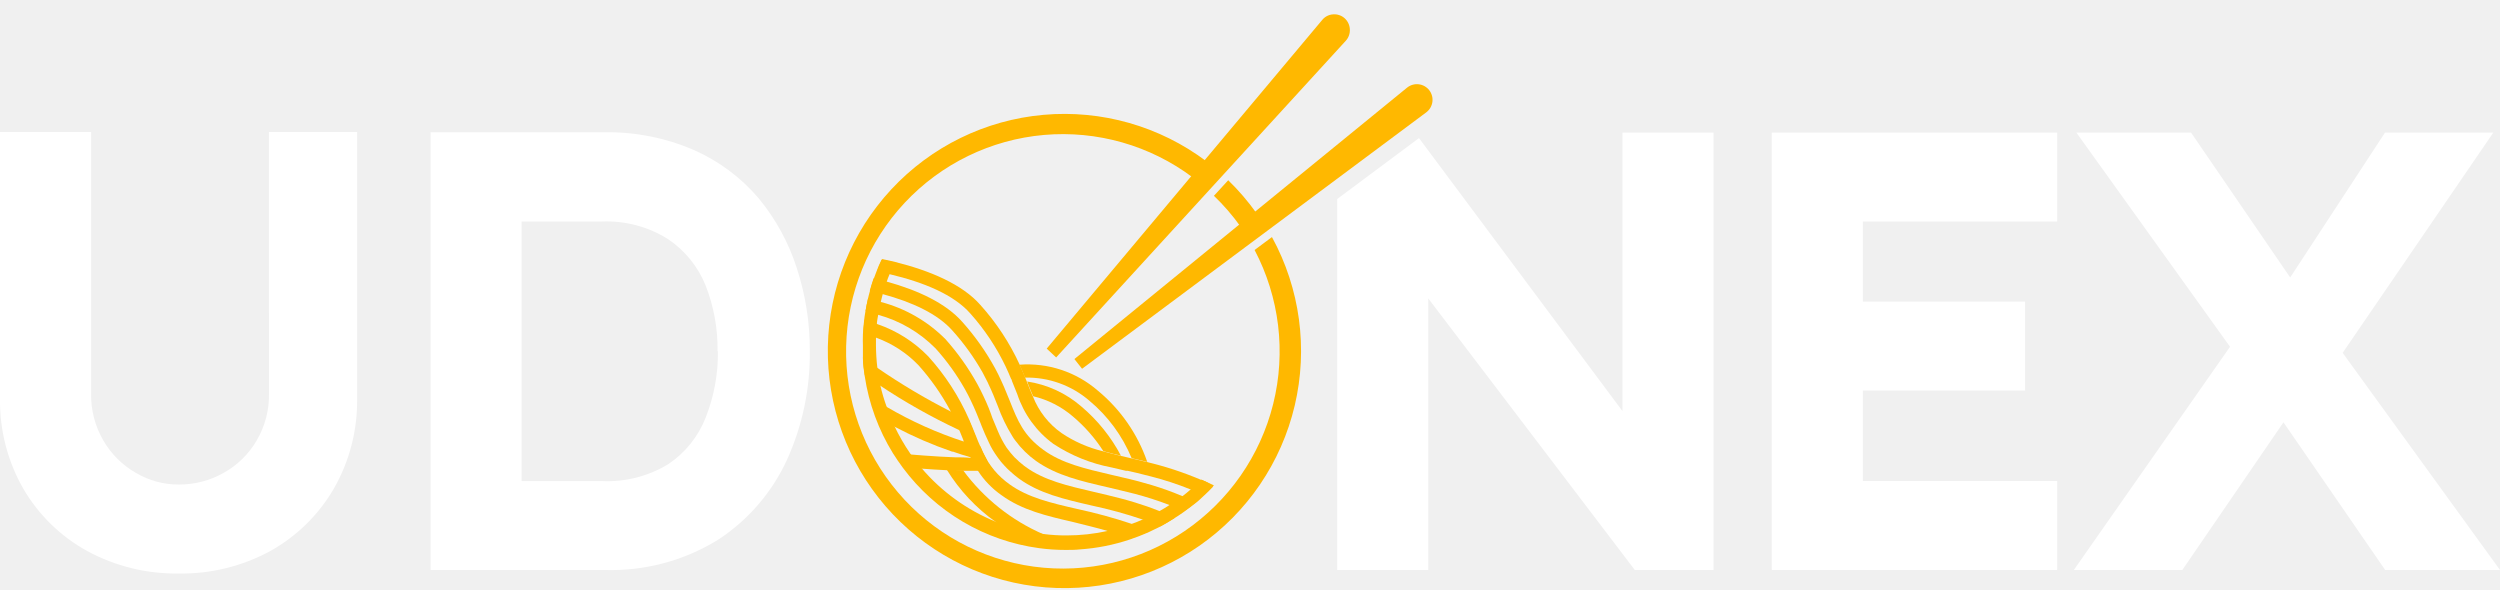
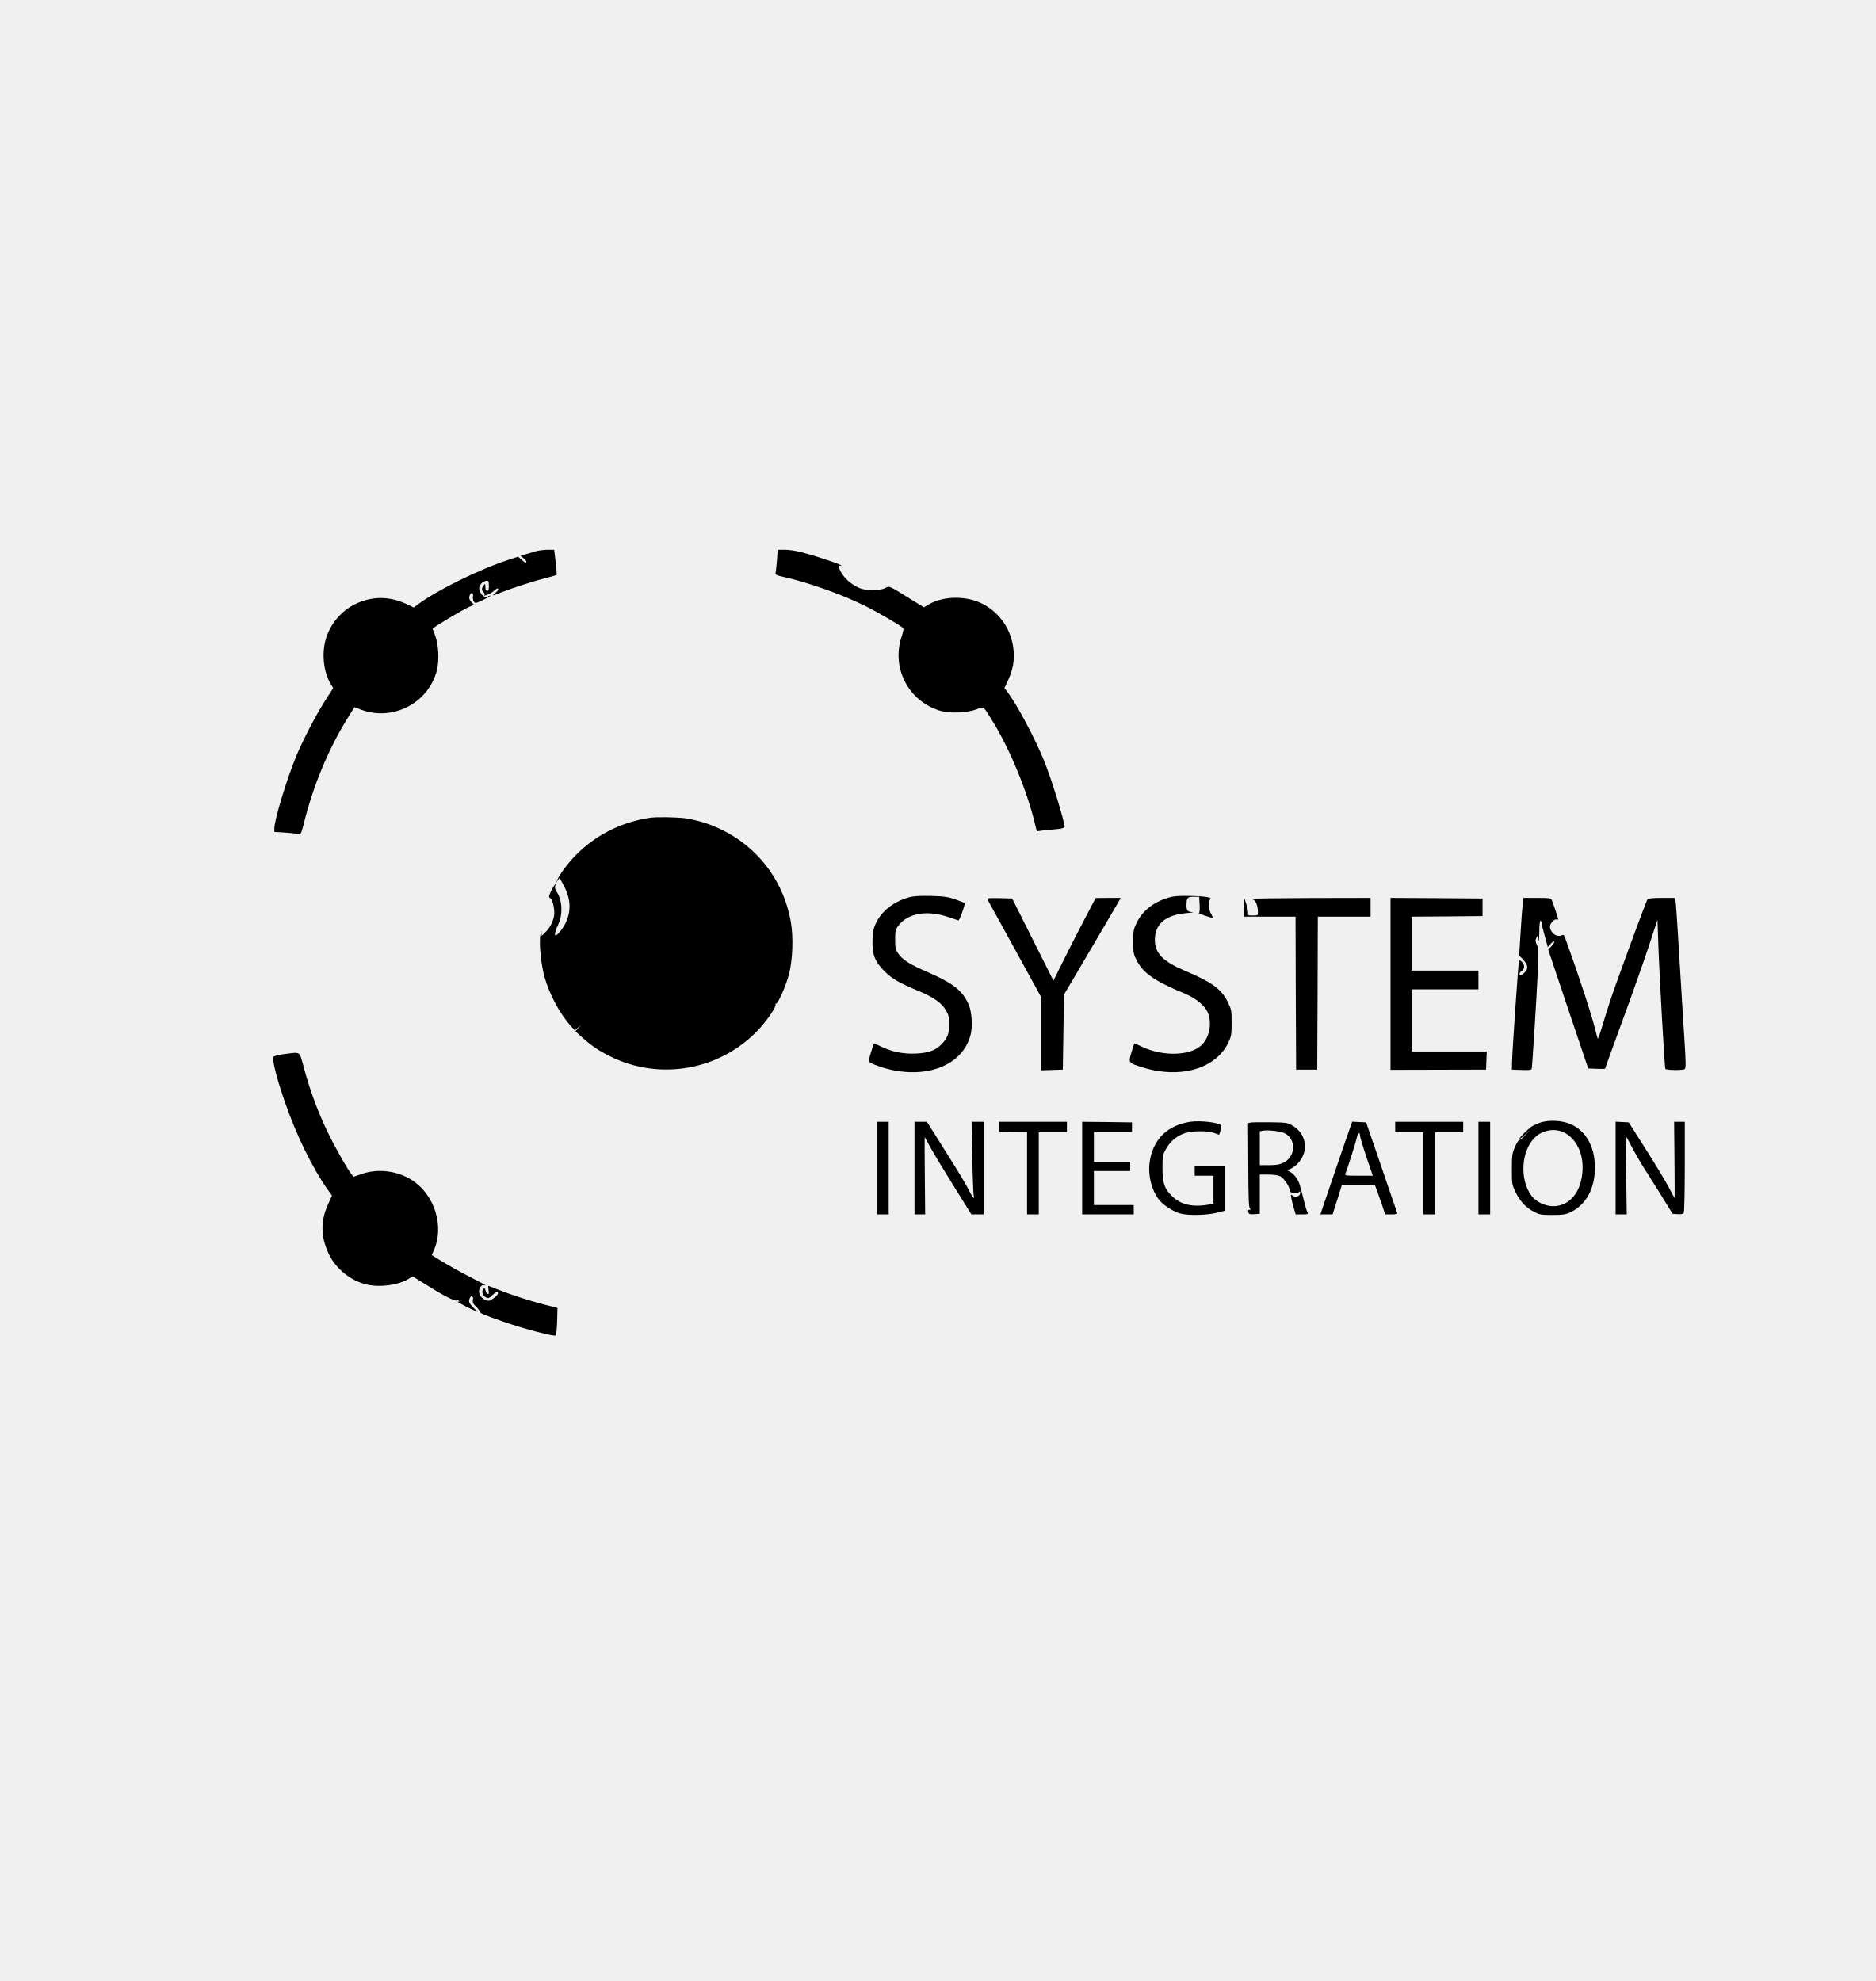
- <svg xmlns="http://www.w3.org/2000/svg" width="174" height="41" viewBox="0 0 174 41" fill="none">
-   <path d="M88.51 16.513L87.319 17.399C89.052 20.69 89.513 24.505 88.614 28.116C87.714 31.726 85.518 34.877 82.445 36.966C79.372 39.055 75.638 39.935 71.958 39.438C68.278 38.94 64.91 37.1 62.499 34.27C60.088 31.44 58.803 27.819 58.891 24.099C58.978 20.379 60.431 16.822 62.972 14.108C65.513 11.395 68.963 9.716 72.663 9.392C76.362 9.069 80.051 10.123 83.022 12.355L83.968 11.229C80.716 8.785 76.678 7.632 72.63 7.992C68.582 8.351 64.809 10.198 62.038 13.177C59.266 16.156 57.692 20.057 57.618 24.129C57.544 28.201 58.974 32.157 61.635 35.235C64.296 38.313 67.999 40.297 72.032 40.805C76.064 41.312 80.142 40.308 83.48 37.985C86.818 35.661 89.181 32.183 90.114 28.22C91.047 24.256 90.484 20.086 88.535 16.513H88.51ZM87.448 14.834C86.864 14.013 86.206 13.247 85.484 12.545L84.489 13.628C85.168 14.278 85.785 14.991 86.331 15.756L87.448 14.834Z" fill="#FFB800" />
-   <path d="M83.612 33.379C83.372 33.619 83.127 33.846 82.869 34.068C82.611 34.289 82.494 34.388 82.298 34.535C82.008 34.756 81.707 34.961 81.396 35.15C81.175 35.298 80.948 35.433 80.708 35.569C80.346 35.772 79.972 35.962 79.585 36.135C79.302 36.264 79.014 36.374 78.725 36.479C78.202 36.669 77.667 36.825 77.123 36.947C76.172 37.16 75.201 37.267 74.226 37.266C73.695 37.268 73.163 37.235 72.636 37.168C71.498 37.034 70.383 36.749 69.321 36.319C67.311 35.506 65.526 34.216 64.122 32.561C63.852 32.241 63.6 31.915 63.361 31.577C62.945 30.973 62.578 30.338 62.262 29.676C62.048 29.226 61.862 28.764 61.704 28.292C61.53 27.816 61.387 27.329 61.274 26.834C61.181 26.428 61.111 26.018 61.065 25.604C61.002 25.079 60.969 24.552 60.967 24.023C60.967 23.869 60.967 23.709 60.967 23.556C60.969 23.237 60.989 22.919 61.028 22.602C61.028 22.387 61.078 22.172 61.108 21.987C61.139 21.803 61.219 21.372 61.286 21.089C61.354 20.806 61.372 20.708 61.427 20.517C61.507 20.222 61.599 19.933 61.704 19.644C61.76 19.466 61.825 19.292 61.9 19.121C62.011 18.826 62.139 18.543 62.268 18.266C61.974 18.192 61.654 18.124 61.36 18.063C61.222 18.343 61.099 18.631 60.992 18.924L60.807 19.416C60.709 19.705 60.623 19.994 60.537 20.29C60.488 20.468 60.439 20.646 60.402 20.825C60.335 21.126 60.273 21.44 60.224 21.723C60.187 21.919 60.163 22.116 60.138 22.338C60.101 22.645 60.077 22.953 60.059 23.267C60.04 23.58 60.059 23.802 60.059 24.072C60.059 24.343 60.059 24.688 60.059 24.964C60.059 25.376 60.126 25.788 60.187 26.195C60.474 28.095 61.142 29.918 62.152 31.552C62.367 31.896 62.6 32.229 62.839 32.555C63.968 34.074 65.388 35.352 67.017 36.313C68.646 37.274 70.45 37.9 72.323 38.152C72.933 38.235 73.549 38.276 74.165 38.275C74.508 38.275 74.834 38.275 75.165 38.238C76.348 38.158 77.516 37.926 78.639 37.549C79.069 37.402 79.487 37.242 79.898 37.063C80.168 36.94 80.426 36.811 80.69 36.682C80.954 36.553 81.353 36.313 81.672 36.11C81.899 35.975 82.12 35.821 82.335 35.673C82.55 35.526 82.893 35.255 83.157 35.058C83.421 34.861 83.538 34.738 83.722 34.566C83.906 34.394 84.201 34.111 84.422 33.877C84.195 33.637 83.9 33.502 83.612 33.379Z" fill="#FFB800" />
-   <path d="M84.489 33.785C84.268 34.019 84.035 34.252 83.79 34.474C83.477 34.326 83.176 34.185 82.869 34.068C81.973 33.705 81.055 33.403 80.119 33.164L79.112 32.911L78.498 32.77H78.376L77.375 32.536C75.93 32.264 74.553 31.708 73.324 30.9C72.146 30.041 71.267 28.834 70.807 27.449L70.659 27.08C70.58 26.89 70.506 26.699 70.426 26.502C70.426 26.465 70.426 26.422 70.377 26.385C70.26 26.102 70.138 25.819 69.996 25.518C69.357 24.177 68.53 22.934 67.541 21.827C66.393 20.517 64.325 19.656 61.943 19.09C61.642 19.016 61.329 18.955 61.034 18.893C61.142 18.6 61.265 18.312 61.403 18.032C61.71 18.094 62.017 18.161 62.311 18.235C64.767 18.85 66.97 19.791 68.229 21.218C69.352 22.465 70.279 23.875 70.979 25.401C71.12 25.715 71.249 26.016 71.359 26.299L71.47 26.57C71.47 26.619 71.513 26.668 71.531 26.724C71.654 27.031 71.77 27.339 71.893 27.597C72.293 28.624 72.987 29.51 73.888 30.143C74.754 30.727 75.716 31.151 76.73 31.398C77.135 31.515 77.553 31.613 77.958 31.718L78.517 31.847L78.701 31.89L79.787 32.149C81.074 32.452 82.333 32.863 83.55 33.379C83.9 33.502 84.195 33.637 84.489 33.785Z" fill="#FFB800" />
-   <path d="M83.225 34.966C82.961 35.181 82.685 35.397 82.402 35.581C82.065 35.421 81.727 35.28 81.396 35.15C80.603 34.844 79.793 34.584 78.971 34.369C78.633 34.283 78.296 34.197 77.97 34.123L77.172 33.932C75.22 33.483 73.545 33.096 72.114 32.087C71.557 31.69 71.066 31.206 70.659 30.654C70.582 30.557 70.513 30.454 70.451 30.346C70.047 29.69 69.711 28.993 69.45 28.267C69.346 28.015 69.248 27.757 69.137 27.492C69.027 27.228 68.928 27.006 68.806 26.754C68.788 26.706 68.767 26.659 68.744 26.613C68.634 26.391 68.517 26.164 68.388 25.924C67.798 24.881 67.096 23.905 66.295 23.015C65.264 21.846 63.496 21.028 61.427 20.468C61.139 20.388 60.813 20.314 60.537 20.24C60.623 19.945 60.709 19.625 60.807 19.367L61.703 19.595C63.919 20.21 65.835 21.108 66.983 22.412C67.862 23.396 68.626 24.477 69.26 25.635C69.419 25.93 69.555 26.207 69.677 26.477C69.825 26.797 69.954 27.093 70.07 27.388C70.144 27.56 70.211 27.732 70.279 27.898C70.838 29.301 71.237 30.31 72.63 31.318C73.907 32.247 75.503 32.616 77.35 33.047L77.614 33.108L78.689 33.361L79.223 33.496L80.199 33.773C80.903 33.986 81.596 34.236 82.273 34.523C82.605 34.664 82.912 34.831 83.225 34.966Z" fill="#FFB800" />
-   <path d="M81.739 36.061C81.42 36.264 81.089 36.448 80.757 36.633C80.358 36.461 79.972 36.307 79.585 36.178C78.399 35.773 77.189 35.44 75.963 35.181C74.017 34.732 72.341 34.345 70.911 33.305C70.697 33.147 70.492 32.977 70.297 32.794C70.161 32.675 70.032 32.548 69.911 32.413C69.751 32.245 69.603 32.066 69.469 31.878C69.327 31.687 69.205 31.497 69.088 31.306C68.988 31.137 68.898 30.962 68.818 30.783C68.628 30.402 68.468 30.008 68.302 29.602L68.259 29.485C68.057 28.981 67.848 28.452 67.572 27.886C67.449 27.628 67.308 27.351 67.148 27.068C66.575 26.058 65.894 25.113 65.117 24.251C64.014 23.134 62.638 22.328 61.127 21.913L60.243 21.649C60.292 21.348 60.353 21.034 60.421 20.751C60.721 20.831 61.034 20.923 61.304 21.015C63.002 21.461 64.55 22.35 65.792 23.593C66.652 24.553 67.401 25.608 68.026 26.736C68.186 27.025 68.327 27.314 68.456 27.585C68.714 28.126 68.916 28.63 69.07 29.092C69.198 29.412 69.321 29.707 69.45 30.002C69.617 30.409 69.822 30.798 70.064 31.165C70.15 31.281 70.242 31.404 70.34 31.521C70.439 31.638 70.506 31.712 70.592 31.81C70.809 32.031 71.041 32.236 71.286 32.425L71.396 32.505C72.679 33.434 74.275 33.803 76.123 34.234C76.737 34.375 77.35 34.523 78.044 34.701C78.363 34.781 78.658 34.874 79.014 34.978C79.548 35.144 80.1 35.329 80.659 35.556C81.027 35.722 81.396 35.87 81.739 36.061Z" fill="#FFB800" />
-   <path d="M79.966 36.989C79.554 37.168 79.137 37.328 78.707 37.475C78.167 37.279 77.639 37.106 77.123 36.965C76.301 36.725 75.509 36.54 74.76 36.35C72.814 35.901 71.138 35.507 69.708 34.468C69.046 34.007 68.48 33.419 68.045 32.739C67.851 32.443 67.681 32.133 67.535 31.81C67.363 31.447 67.216 31.084 67.056 30.697C67.058 30.681 67.058 30.664 67.056 30.648C66.964 30.408 66.86 30.156 66.749 29.891C66.578 29.473 66.381 29.036 66.136 28.569C65.525 27.432 64.781 26.373 63.92 25.413C63.104 24.566 62.107 23.916 61.004 23.513C60.715 23.39 60.39 23.285 60.095 23.174C60.095 22.867 60.138 22.559 60.175 22.245C60.476 22.344 60.789 22.448 61.065 22.559C62.406 23.017 63.62 23.786 64.607 24.804C65.784 26.104 66.743 27.584 67.449 29.19C67.621 29.584 67.768 29.959 67.91 30.309L67.953 30.408C68.038 30.629 68.118 30.832 68.21 31.023C68.319 31.295 68.444 31.56 68.585 31.816L68.751 32.112C68.887 32.326 69.037 32.531 69.199 32.727C69.51 33.096 69.867 33.425 70.261 33.705C71.537 34.627 73.133 35.003 74.987 35.427C76.258 35.699 77.512 36.041 78.744 36.454C79.131 36.676 79.542 36.805 79.966 36.989Z" fill="#FFB800" />
-   <path d="M67.934 30.427C67.529 30.267 67.13 30.088 66.706 29.91C64.814 29.02 62.99 27.992 61.249 26.834C60.887 26.594 60.531 26.355 60.187 26.115C60.126 25.709 60.083 25.297 60.058 24.884L61.065 25.604C62.681 26.716 64.369 27.721 66.117 28.612C66.547 28.827 66.983 29.043 67.431 29.227C67.603 29.621 67.75 29.996 67.891 30.346L67.934 30.427Z" fill="#FFB800" />
-   <path d="M68.75 32.142C68.345 32.044 67.946 31.939 67.56 31.829C67.13 31.706 66.719 31.577 66.332 31.435H66.27C64.905 30.965 63.577 30.391 62.299 29.719C61.845 29.479 61.415 29.239 60.998 28.993C60.829 28.541 60.684 28.082 60.562 27.615C60.942 27.861 61.329 28.101 61.74 28.335C63.437 29.327 65.236 30.134 67.105 30.74C67.48 30.863 67.854 30.974 68.241 31.078C68.35 31.35 68.475 31.615 68.615 31.872L68.75 32.142Z" fill="#FFB800" />
-   <path d="M69.18 32.77C68.793 32.77 68.413 32.77 68.045 32.77H67.032L65.896 32.727C65.282 32.696 64.668 32.659 64.116 32.616C63.686 32.616 63.269 32.555 62.888 32.518C62.649 32.192 62.416 31.86 62.201 31.515L63.373 31.632C64.024 31.687 64.711 31.737 65.442 31.78L66.473 31.829C66.823 31.829 67.179 31.829 67.553 31.866C67.885 31.866 68.229 31.866 68.579 31.866L68.744 32.161C68.877 32.373 69.023 32.576 69.18 32.77Z" fill="#FFB800" />
-   <path d="M79.849 32.149L78.762 31.89C78.12 30.335 77.109 28.96 75.816 27.886C74.571 26.815 72.975 26.243 71.335 26.281C71.224 25.998 71.095 25.666 70.954 25.383C71.936 25.309 72.923 25.431 73.859 25.74C74.794 26.049 75.659 26.54 76.405 27.185C77.988 28.49 79.18 30.207 79.849 32.149Z" fill="#FFB800" />
-   <path d="M78.019 31.718C77.584 31.613 77.166 31.515 76.792 31.398C76.21 30.493 75.496 29.68 74.674 28.987C73.877 28.302 72.928 27.819 71.906 27.578C71.783 27.302 71.666 27.013 71.543 26.705C71.543 26.65 71.501 26.601 71.482 26.551C72.882 26.76 74.193 27.364 75.263 28.292C76.393 29.247 77.328 30.41 78.019 31.718Z" fill="#FFB800" />
-   <path d="M75.227 38.164C74.895 38.164 74.57 38.201 74.226 38.201C73.61 38.202 72.995 38.161 72.384 38.078C71.306 37.602 70.278 37.019 69.315 36.337C67.942 35.365 66.778 34.124 65.896 32.69L67.032 32.733C68.47 34.687 70.4 36.223 72.624 37.186C73.468 37.573 74.337 37.899 75.227 38.164Z" fill="#FFB800" />
-   <path d="M73.508 24.878L72.851 24.263L92.027 1.387C92.119 1.275 92.232 1.182 92.361 1.115C92.49 1.048 92.632 1.009 92.776 1C92.921 0.987 93.067 1.004 93.206 1.05C93.344 1.095 93.471 1.168 93.58 1.264C93.689 1.361 93.778 1.478 93.841 1.609C93.904 1.74 93.941 1.882 93.949 2.027C93.959 2.176 93.938 2.325 93.889 2.466C93.839 2.607 93.761 2.736 93.66 2.845L73.508 24.878Z" fill="#FFB800" />
-   <path d="M75.312 25.666L74.778 24.989L97.927 6.105C98.038 6.013 98.168 5.944 98.307 5.903C98.446 5.862 98.593 5.849 98.737 5.865C98.881 5.881 99.021 5.926 99.147 5.997C99.274 6.068 99.385 6.163 99.475 6.278C99.564 6.393 99.629 6.524 99.667 6.665C99.705 6.805 99.714 6.952 99.694 7.096C99.674 7.239 99.626 7.377 99.552 7.502C99.479 7.627 99.381 7.735 99.265 7.822L75.312 25.666ZM98.638 6.45L98.939 7.354L98.638 6.45Z" fill="#FFB800" />
-   <path d="M18.722 27.382C18.745 28.533 18.448 29.669 17.863 30.66C17.313 31.604 16.52 32.381 15.567 32.911C14.611 33.453 13.529 33.733 12.43 33.723C11.388 33.727 10.364 33.448 9.465 32.918C8.523 32.38 7.739 31.601 7.194 30.66C6.614 29.667 6.319 28.532 6.341 27.382V9.187H1.53041e-05V27.745C-0.029 29.937 0.528 32.097 1.614 34C2.676 35.828 4.215 37.331 6.065 38.349C8.018 39.409 10.21 39.949 12.43 39.917C14.658 39.954 16.857 39.414 18.814 38.349C20.654 37.326 22.183 35.823 23.24 34C24.329 32.098 24.887 29.937 24.855 27.745V9.187H18.716L18.722 27.382Z" fill="white" />
-   <path d="M52.791 13.788C51.559 12.343 50.016 11.197 48.279 10.436C46.326 9.594 44.217 9.174 42.091 9.205H29.968V39.671H42.067C44.843 39.762 47.586 39.035 49.955 37.58C52.054 36.216 53.725 34.284 54.773 32.007C55.848 29.634 56.391 27.054 56.363 24.448C56.373 22.486 56.069 20.536 55.461 18.672C54.891 16.887 53.985 15.229 52.791 13.788ZM49.967 24.448C49.985 26.035 49.693 27.611 49.107 29.085C48.592 30.389 47.695 31.506 46.535 32.29C45.141 33.145 43.522 33.561 41.889 33.483H36.303V15.418H41.864C43.5 15.346 45.119 15.775 46.505 16.648C47.672 17.435 48.578 18.553 49.107 19.859C49.681 21.319 49.965 22.878 49.942 24.448H49.967Z" fill="white" />
-   <path d="M119.264 9.23V39.671H113.782L99.406 20.769V39.671H93.071V13.85L98.761 9.611L112.923 28.612V9.23H119.264Z" fill="white" />
-   <path d="M123.315 39.671H143.179V33.477H129.656V27.179H140.945V20.991H129.656V15.418H143.179V9.23H123.315V39.671Z" fill="white" />
-   <path d="M163.049 24.558L173.534 9.23H165.996L159.397 19.312L152.497 9.23H144.517L155.21 24.134L144.339 39.671H151.889L158.93 29.393L166.008 39.671H174L163.049 24.558Z" fill="white" />
+ <svg xmlns="http://www.w3.org/2000/svg" version="1.0" width="1600pt" height="1690pt" viewBox="0 0 1600 1690" preserveAspectRatio="xMidYMid meet">
+   <g transform="translate(0,1690) scale(0.1,-0.1)" fill="#000000" stroke="none">
+     <path d="M4565 12196 c-22 -7 -59 -19 -83 -25 l-43 -12 25 -20 c25 -20 34 -39 18 -39 -4 0 -20 12 -35 26 l-28 25 -82 -27 c-252 -82 -612 -260 -775 -382 l-33 -25 -43 21 c-157 79 -313 80 -463 5 -114 -58 -205 -166 -243 -291 -38 -123 -21 -288 42 -389 l20 -33 -72 -112 c-79 -125 -189 -337 -243 -468 -81 -196 -187 -545 -187 -616 l0 -31 93 -6 c50 -4 101 -9 113 -12 20 -6 23 2 48 100 78 312 207 622 363 876 l66 106 62 -23 c270 -98 570 60 641 337 22 84 15 222 -15 299 -11 30 -21 55 -21 56 0 10 260 165 319 190 l34 14 -23 25 c-16 17 -21 31 -16 49 9 37 37 35 30 -1 -3 -16 1 -36 8 -46 12 -16 17 -15 83 17 39 19 66 35 60 35 -5 0 -17 -3 -24 -8 -21 -14 -50 5 -66 42 -11 27 -11 36 3 59 14 24 54 42 67 30 3 -3 5 -23 5 -44 0 -27 -4 -38 -15 -38 -10 0 -15 10 -15 33 -1 30 -1 31 -15 13 -19 -25 -19 -41 0 -59 8 -8 11 -18 7 -22 -19 -19 56 11 78 32 13 12 28 23 32 23 16 0 7 -19 -18 -39 -35 -27 -28 -27 58 8 95 37 271 94 378 121 47 12 86 23 88 25 2 1 -2 51 -9 109 l-12 106 -61 0 c-33 -1 -79 -7 -101 -14z" />
+     <path d="M6627 12123 c-4 -49 -9 -97 -12 -108 -5 -18 3 -22 77 -39 205 -46 497 -150 693 -248 108 -54 311 -173 320 -188 3 -5 -3 -35 -14 -68 -92 -271 59 -558 333 -637 80 -23 228 -16 306 14 64 25 52 34 135 -100 149 -240 298 -603 365 -888 l13 -53 46 6 c25 3 79 9 119 12 42 4 72 11 72 18 -1 53 -110 406 -176 569 -78 191 -230 477 -312 585 l-25 32 32 69 c40 87 55 168 46 255 -16 167 -111 312 -256 390 -136 75 -337 75 -467 0 l-42 -25 -128 79 c-177 110 -164 104 -203 85 -47 -24 -161 -23 -218 0 -81 33 -153 105 -175 174 -6 19 -4 22 11 17 15 -5 16 -4 3 5 -18 14 -227 82 -334 110 -44 12 -108 21 -141 21 l-62 0 -6 -87z" />
+     <path d="M5540 9923 c-231 -36 -437 -136 -601 -291 -72 -67 -155 -173 -183 -232 -15 -33 -15 -34 0 -12 l17 23 33 -61 c62 -116 68 -216 20 -320 -23 -50 -71 -110 -88 -110 -11 0 0 46 24 95 40 84 34 209 -14 277 -13 18 -17 36 -13 50 l7 23 -17 -22 c-8 -13 -23 -39 -31 -59 -14 -33 -14 -38 -1 -46 21 -11 41 -101 33 -150 -9 -52 -37 -106 -75 -142 l-31 -30 -1 30 c-1 20 -4 13 -10 -21 -13 -71 6 -256 36 -362 43 -150 131 -313 223 -415 l35 -39 26 23 26 23 -23 -27 -24 -26 44 -40 c88 -80 144 -119 246 -171 429 -216 950 -122 1277 231 70 76 149 193 140 208 -3 6 -2 9 4 8 16 -4 85 153 111 252 31 123 38 317 15 446 -71 400 -344 714 -730 843 -49 16 -125 34 -168 40 -74 10 -253 13 -307 4z" />
+     <path d="M7753 9245 c-127 -35 -229 -114 -278 -212 -24 -48 -29 -74 -33 -148 -5 -124 18 -187 102 -271 66 -65 124 -99 293 -169 123 -51 194 -101 231 -163 23 -40 27 -58 27 -122 0 -83 -14 -117 -67 -171 -53 -52 -110 -72 -219 -77 -106 -5 -210 17 -303 64 -27 13 -50 23 -52 21 -2 -2 -14 -36 -26 -77 -21 -71 -22 -73 -3 -87 11 -7 54 -24 96 -38 363 -114 695 10 759 284 17 70 8 193 -18 251 -52 119 -131 181 -348 276 -156 67 -216 106 -254 161 -22 32 -25 48 -25 118 0 74 3 85 28 119 82 107 248 135 430 71 40 -14 76 -26 81 -27 10 -3 61 140 53 148 -3 3 -38 17 -78 31 -63 22 -95 27 -209 30 -97 2 -150 -1 -187 -12z" />
+     <path d="M9965 9242 c-130 -39 -224 -115 -273 -220 -24 -50 -27 -69 -27 -157 0 -91 3 -105 30 -158 54 -108 157 -179 405 -281 82 -34 152 -85 186 -136 54 -81 42 -216 -27 -295 -90 -102 -331 -113 -518 -25 -35 17 -65 29 -66 28 -2 -2 -13 -36 -25 -77 -26 -90 -27 -88 92 -126 323 -102 630 -13 736 213 24 51 27 69 27 167 0 104 -2 114 -33 177 -54 110 -136 170 -369 268 -184 78 -253 149 -253 262 1 136 90 212 268 228 48 4 71 8 51 9 -39 1 -49 13 -49 59 0 62 9 72 60 72 l48 0 4 -70 c2 -42 -1 -70 -7 -71 -10 -1 104 -39 117 -39 4 0 -1 15 -12 33 -22 35 -27 111 -9 123 27 17 -34 28 -161 31 -107 2 -147 -1 -195 -15z" />
+     <path d="M8420 9235 c0 -3 23 -47 51 -97 28 -51 64 -115 79 -143 15 -27 95 -174 179 -326 l151 -275 0 -313 0 -312 93 3 92 3 5 320 5 320 121 205 c130 221 315 535 345 588 l18 32 -107 0 -107 -1 -103 -197 c-57 -108 -138 -267 -180 -353 l-77 -155 -176 350 -176 351 -107 3 c-58 1 -106 0 -106 -3z" />
+     <path d="M10611 9163 l-1 -83 220 0 220 0 2 -652 3 -653 90 0 90 0 3 653 2 652 225 0 225 0 0 80 0 80 -522 -1 c-288 -1 -509 -4 -493 -8 33 -7 53 -48 54 -108 1 -32 0 -33 -43 -33 -40 0 -44 2 -41 20 2 11 -5 46 -15 78 l-19 57 0 -82z" />
+     <path d="M11860 8506 l0 -733 408 1 407 1 3 78 3 77 -321 0 -320 0 0 265 0 265 285 0 285 0 0 80 0 80 -285 0 -285 0 0 230 0 230 303 2 302 3 0 75 0 75 -392 3 -393 2 0 -734z" />
+     <path d="M12987 9183 c-4 -32 -12 -142 -18 -246 l-12 -188 31 -32 c44 -46 50 -80 18 -111 -14 -15 -30 -26 -36 -26 -17 0 -11 25 10 38 26 16 26 54 0 77 -11 10 -22 16 -24 14 -4 -5 -57 -762 -59 -859 l-2 -75 83 -3 c61 -3 83 0 86 10 5 15 44 636 54 867 6 131 5 159 -9 189 -14 29 -15 41 -5 61 11 25 11 25 17 -14 4 -26 7 -3 8 63 0 66 5 101 11 97 6 -3 10 -14 10 -24 0 -10 7 -41 15 -67 8 -27 19 -68 25 -92 l11 -42 24 27 c13 16 27 25 31 20 4 -4 -6 -21 -22 -38 l-29 -30 170 -507 171 -507 72 -3 c39 -2 72 -1 72 1 0 3 66 184 146 403 81 220 181 504 224 633 l77 234 7 -204 c9 -267 54 -1058 60 -1068 7 -11 148 -13 165 -2 11 7 11 48 -3 267 -9 143 -28 441 -41 664 -13 223 -27 433 -30 468 l-7 62 -113 0 c-78 0 -116 -4 -123 -12 -9 -12 -130 -338 -269 -723 -36 -99 -84 -247 -108 -330 -24 -82 -46 -143 -48 -135 -3 8 -13 47 -23 85 -33 133 -143 466 -254 772 -10 29 -14 31 -36 22 -42 -15 -94 28 -94 78 0 26 39 66 57 59 7 -3 13 -2 13 3 0 7 -40 128 -55 164 -6 15 -22 17 -125 17 l-117 0 -6 -57z" />
+     <path d="M2426 7908 c-44 -5 -85 -16 -92 -23 -16 -16 21 -170 92 -375 97 -286 240 -578 372 -763 l34 -47 -26 -56 c-74 -155 -74 -289 -1 -443 60 -126 188 -229 325 -260 109 -25 261 -6 348 45 l42 25 103 -64 c152 -96 253 -148 270 -142 8 4 18 2 22 -4 4 -7 -1 -9 -12 -5 -23 7 90 -54 136 -73 l35 -15 -37 37 c-37 37 -42 50 -31 79 11 29 34 19 28 -12 -5 -23 0 -34 25 -58 17 -16 31 -35 31 -41 0 -15 33 -29 214 -92 171 -59 426 -126 436 -114 5 4 10 59 12 121 l3 114 -115 29 c-124 32 -277 82 -396 129 -41 17 -76 30 -79 30 -2 0 -1 -16 2 -36 5 -29 3 -36 -8 -32 -8 2 -15 14 -17 26 -4 25 -17 29 -25 8 -9 -24 4 -53 28 -64 21 -10 29 -7 59 23 20 19 38 30 41 25 9 -15 -4 -34 -40 -59 -31 -21 -38 -22 -64 -11 -35 14 -57 46 -55 77 2 29 24 55 41 49 7 -3 13 -3 13 -1 0 3 -48 29 -107 59 -104 52 -207 110 -304 170 l-46 29 18 42 c89 201 8 468 -182 594 -125 83 -292 105 -434 56 l-70 -24 -17 22 c-38 48 -141 229 -207 367 -81 169 -148 350 -198 537 -42 152 -23 138 -167 121z" />
+     <path d="M10150 7330 c-187 -30 -305 -140 -340 -318 -24 -118 6 -256 74 -345 35 -46 118 -101 181 -119 64 -19 229 -16 313 6 l72 18 0 189 0 189 -130 0 -130 0 0 -40 0 -40 80 0 80 0 0 -119 0 -119 -27 -6 c-150 -28 -252 -5 -330 73 -62 62 -78 110 -78 236 0 105 2 113 31 165 37 66 97 114 166 135 64 19 190 19 243 0 22 -8 41 -15 42 -15 6 0 23 71 19 79 -16 25 -181 44 -266 31z" />
+     <path d="M13131 7321 c-29 -11 -60 -26 -70 -33 -35 -26 -101 -93 -101 -102 0 -6 21 10 48 34 l47 45 -44 -47 c-24 -26 -49 -46 -54 -45 -5 1 -22 -25 -36 -58 -23 -54 -26 -72 -26 -190 0 -128 1 -132 33 -198 39 -78 86 -128 157 -166 45 -23 61 -26 155 -26 86 0 113 4 151 21 153 71 232 241 208 453 -16 140 -88 249 -198 299 -77 35 -194 41 -270 13z m204 -80 c109 -50 174 -184 162 -336 -13 -179 -112 -295 -250 -295 -67 0 -145 37 -183 87 -105 138 -91 386 29 501 63 61 165 79 242 43z" />
+     <path d="M7480 6935 l0 -395 50 0 50 0 0 395 0 395 -50 0 -50 0 0 -395z" />
+     <path d="M7800 6935 l0 -395 46 0 45 0 -3 330 c-2 182 -2 330 -1 330 0 0 22 -39 48 -87 26 -49 116 -197 199 -330 l151 -243 53 0 52 0 0 395 0 395 -51 0 -52 0 6 -307 c3 -170 9 -316 12 -325 4 -10 3 -18 -1 -17 -5 0 -24 32 -43 71 -19 38 -81 143 -137 231 -56 89 -128 204 -160 255 l-58 92 -53 0 -53 0 0 -395z" />
+     <path d="M8520 7285 c0 -25 3 -44 8 -44 4 1 58 1 120 0 l112 -1 0 -350 0 -350 50 0 50 0 0 350 0 350 120 0 120 0 0 45 0 45 -290 0 -290 0 0 -45z" />
+     <path d="M9230 6935 l0 -395 220 0 220 0 0 40 0 40 -170 0 -170 0 0 145 0 145 155 0 155 0 0 40 0 40 -155 0 -155 0 0 128 0 127 162 0 163 0 0 40 0 40 -212 3 -213 2 0 -395z" />
+     <path d="M10670 7324 l-25 -5 2 -361 c1 -289 4 -362 15 -369 10 -7 9 -9 -4 -9 -11 0 -15 -6 -11 -20 5 -18 12 -21 52 -18 l46 3 0 168 0 167 73 0 c45 0 84 -6 102 -15 30 -15 80 -89 80 -118 0 -28 66 -39 82 -14 5 7 8 3 8 -10 0 -28 -42 -42 -67 -22 -15 13 -15 11 -9 -23 4 -20 13 -59 22 -87 l15 -51 55 0 c49 0 54 2 45 18 -5 9 -19 55 -30 102 -37 145 -40 154 -61 188 -11 18 -34 41 -50 51 l-31 18 29 12 c16 7 43 27 60 44 101 104 76 262 -53 330 -35 19 -58 22 -180 23 -77 1 -151 0 -165 -2z m288 -92 c99 -51 94 -197 -8 -249 -35 -18 -61 -23 -125 -23 l-80 0 0 145 0 144 25 5 c48 8 153 -4 188 -22z" />
+     <path d="M11476 7168 c-31 -90 -91 -268 -135 -395 l-79 -233 52 0 52 0 40 125 39 125 141 0 141 0 16 -42 c9 -24 28 -80 44 -125 l27 -83 54 0 c39 0 53 3 49 13 -2 6 -33 95 -68 197 -34 102 -93 273 -130 380 l-67 195 -60 3 -59 3 -57 -163z m124 43 c0 -10 24 -91 54 -180 l55 -161 -121 0 c-110 0 -120 1 -113 18 19 44 94 283 100 315 7 37 25 42 25 8z" />
+     <path d="M11900 7285 l0 -45 120 0 120 0 0 -350 0 -350 50 0 50 0 0 350 0 350 120 0 120 0 0 45 0 45 -290 0 -290 0 0 -45z" />
+     <path d="M12610 6935 l0 -395 50 0 50 0 0 395 0 395 -50 0 -50 0 0 -395z" />
+     <path d="M13780 6935 l0 -395 48 0 47 0 -5 330 c-3 182 -3 330 0 330 3 0 18 -26 34 -57 26 -55 113 -204 144 -248 7 -11 59 -94 116 -185 l102 -165 43 -3 c29 -2 47 1 52 10 5 7 9 185 9 396 l0 382 -46 0 -45 0 3 -325 c2 -179 2 -325 1 -325 -1 0 -23 39 -48 88 -25 48 -112 193 -194 322 l-149 235 -56 3 -56 3 0 -396z" />
+   </g>
</svg>
